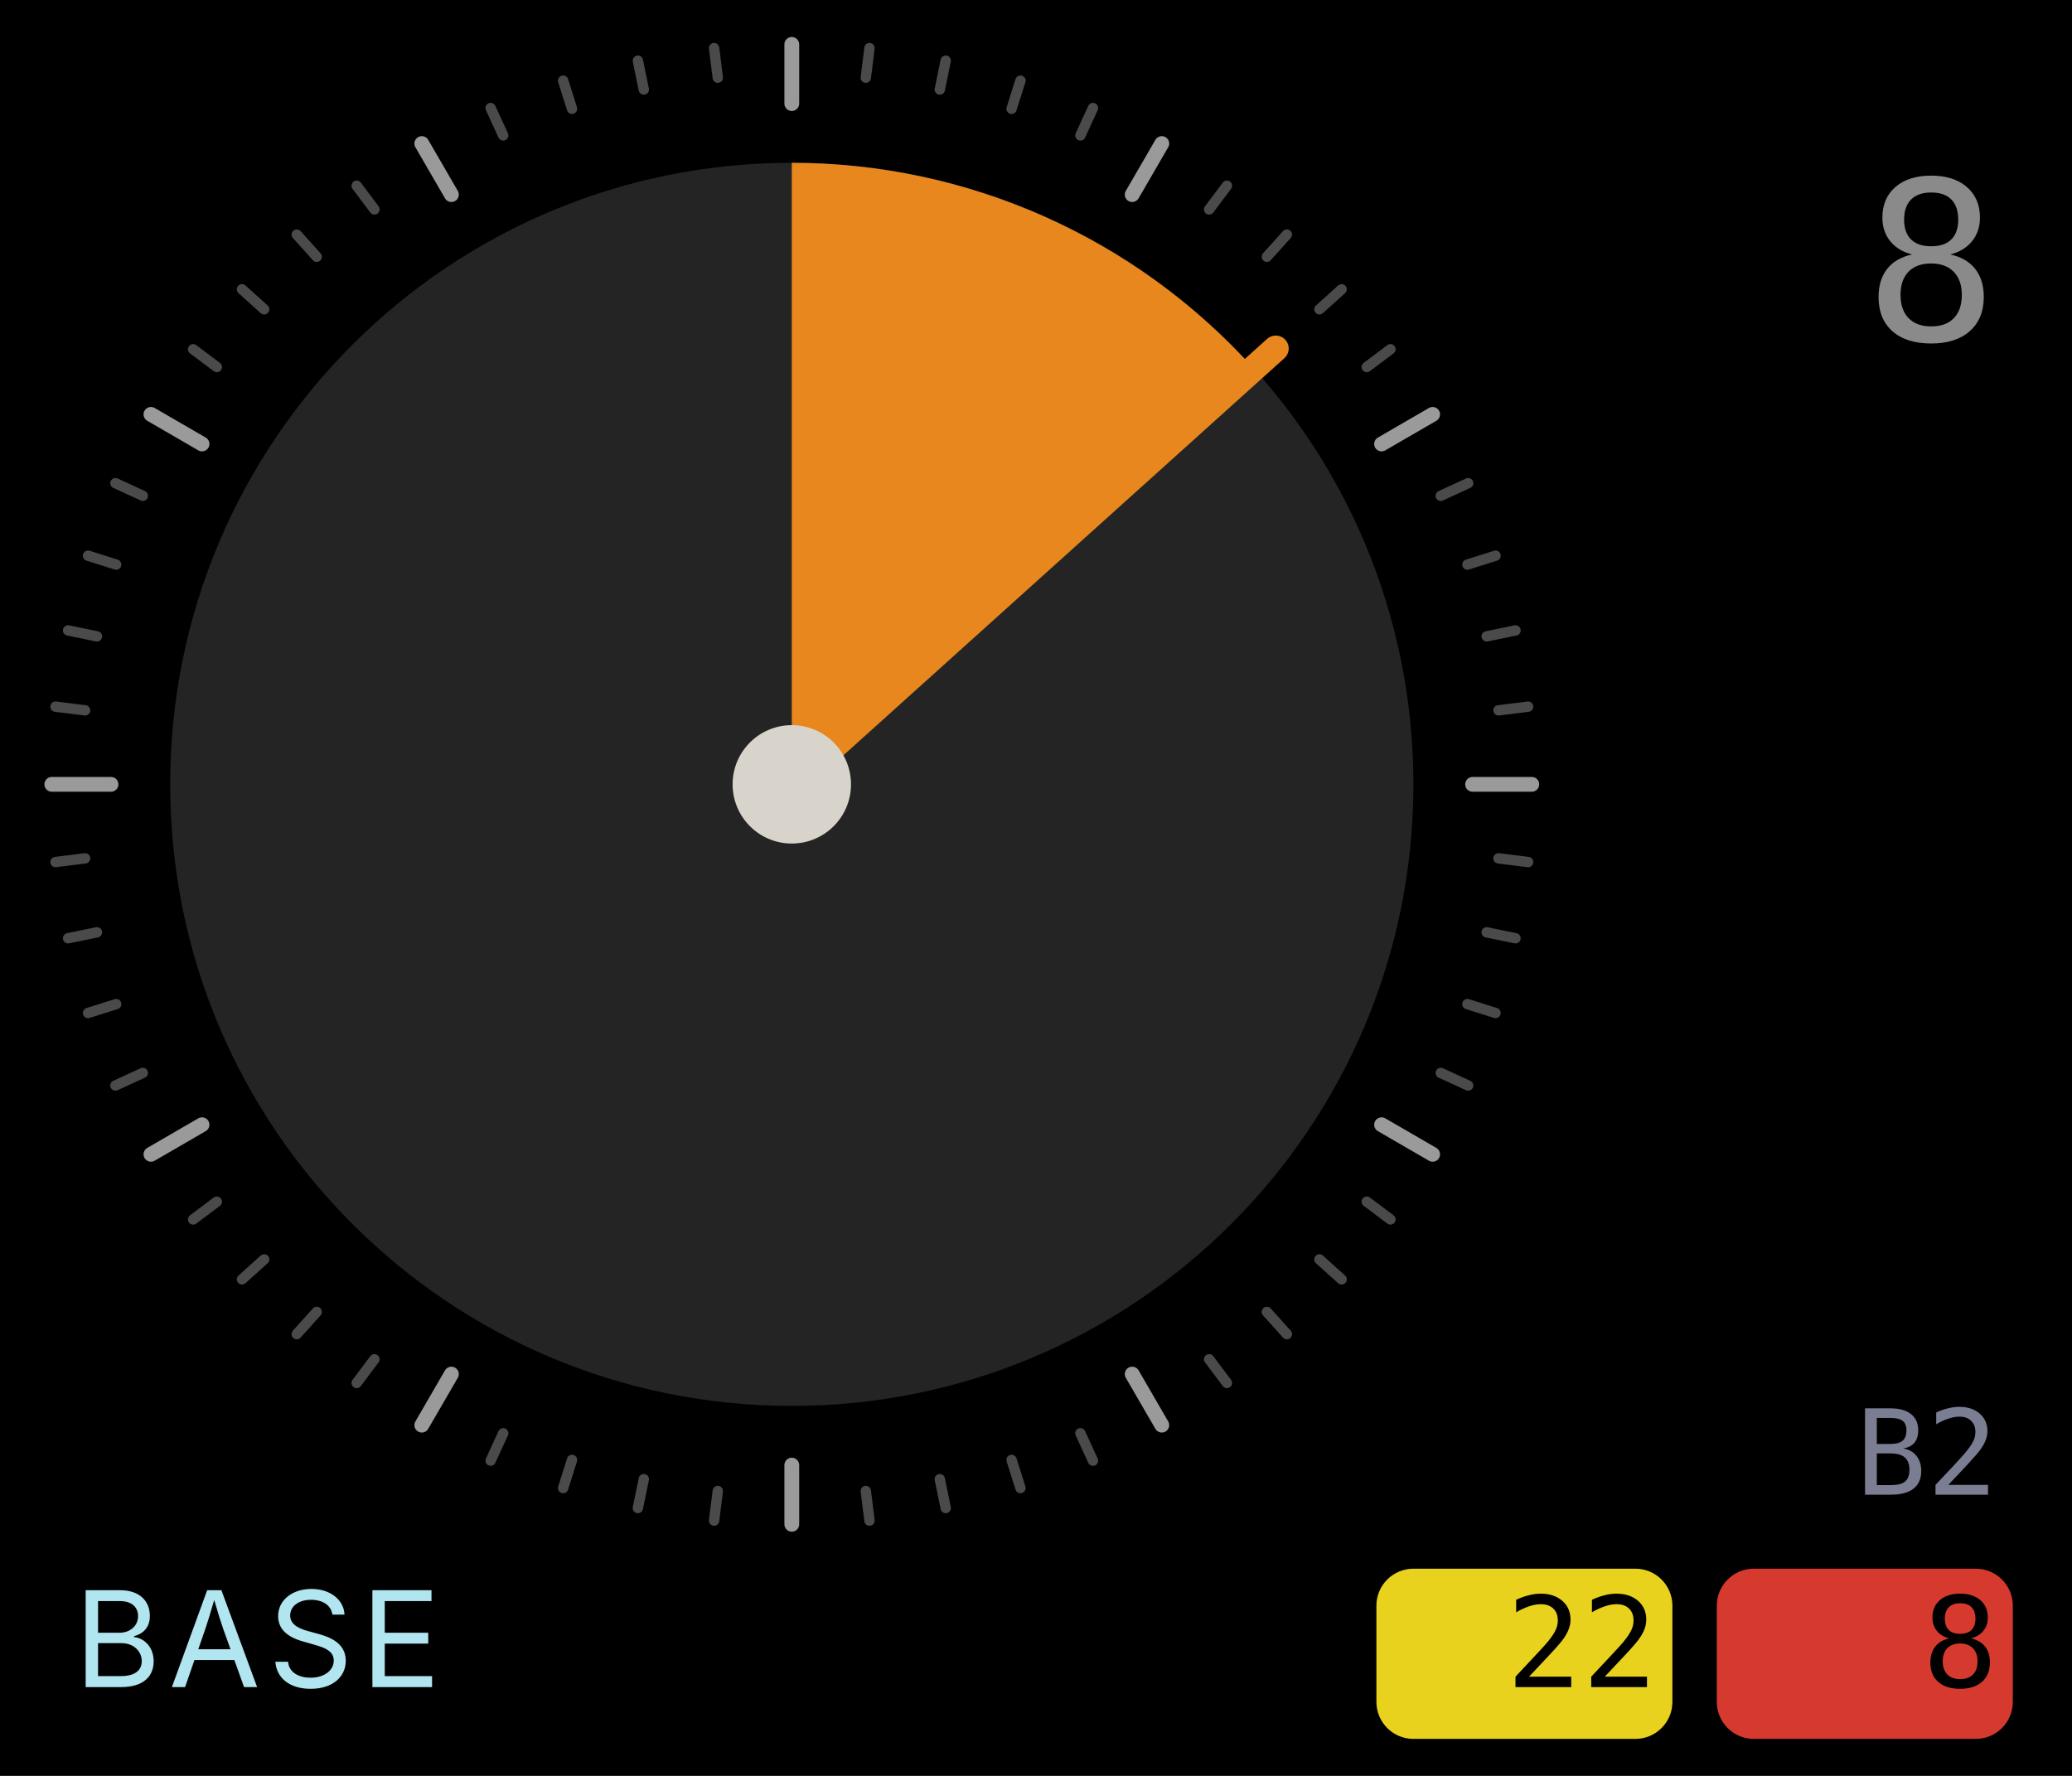
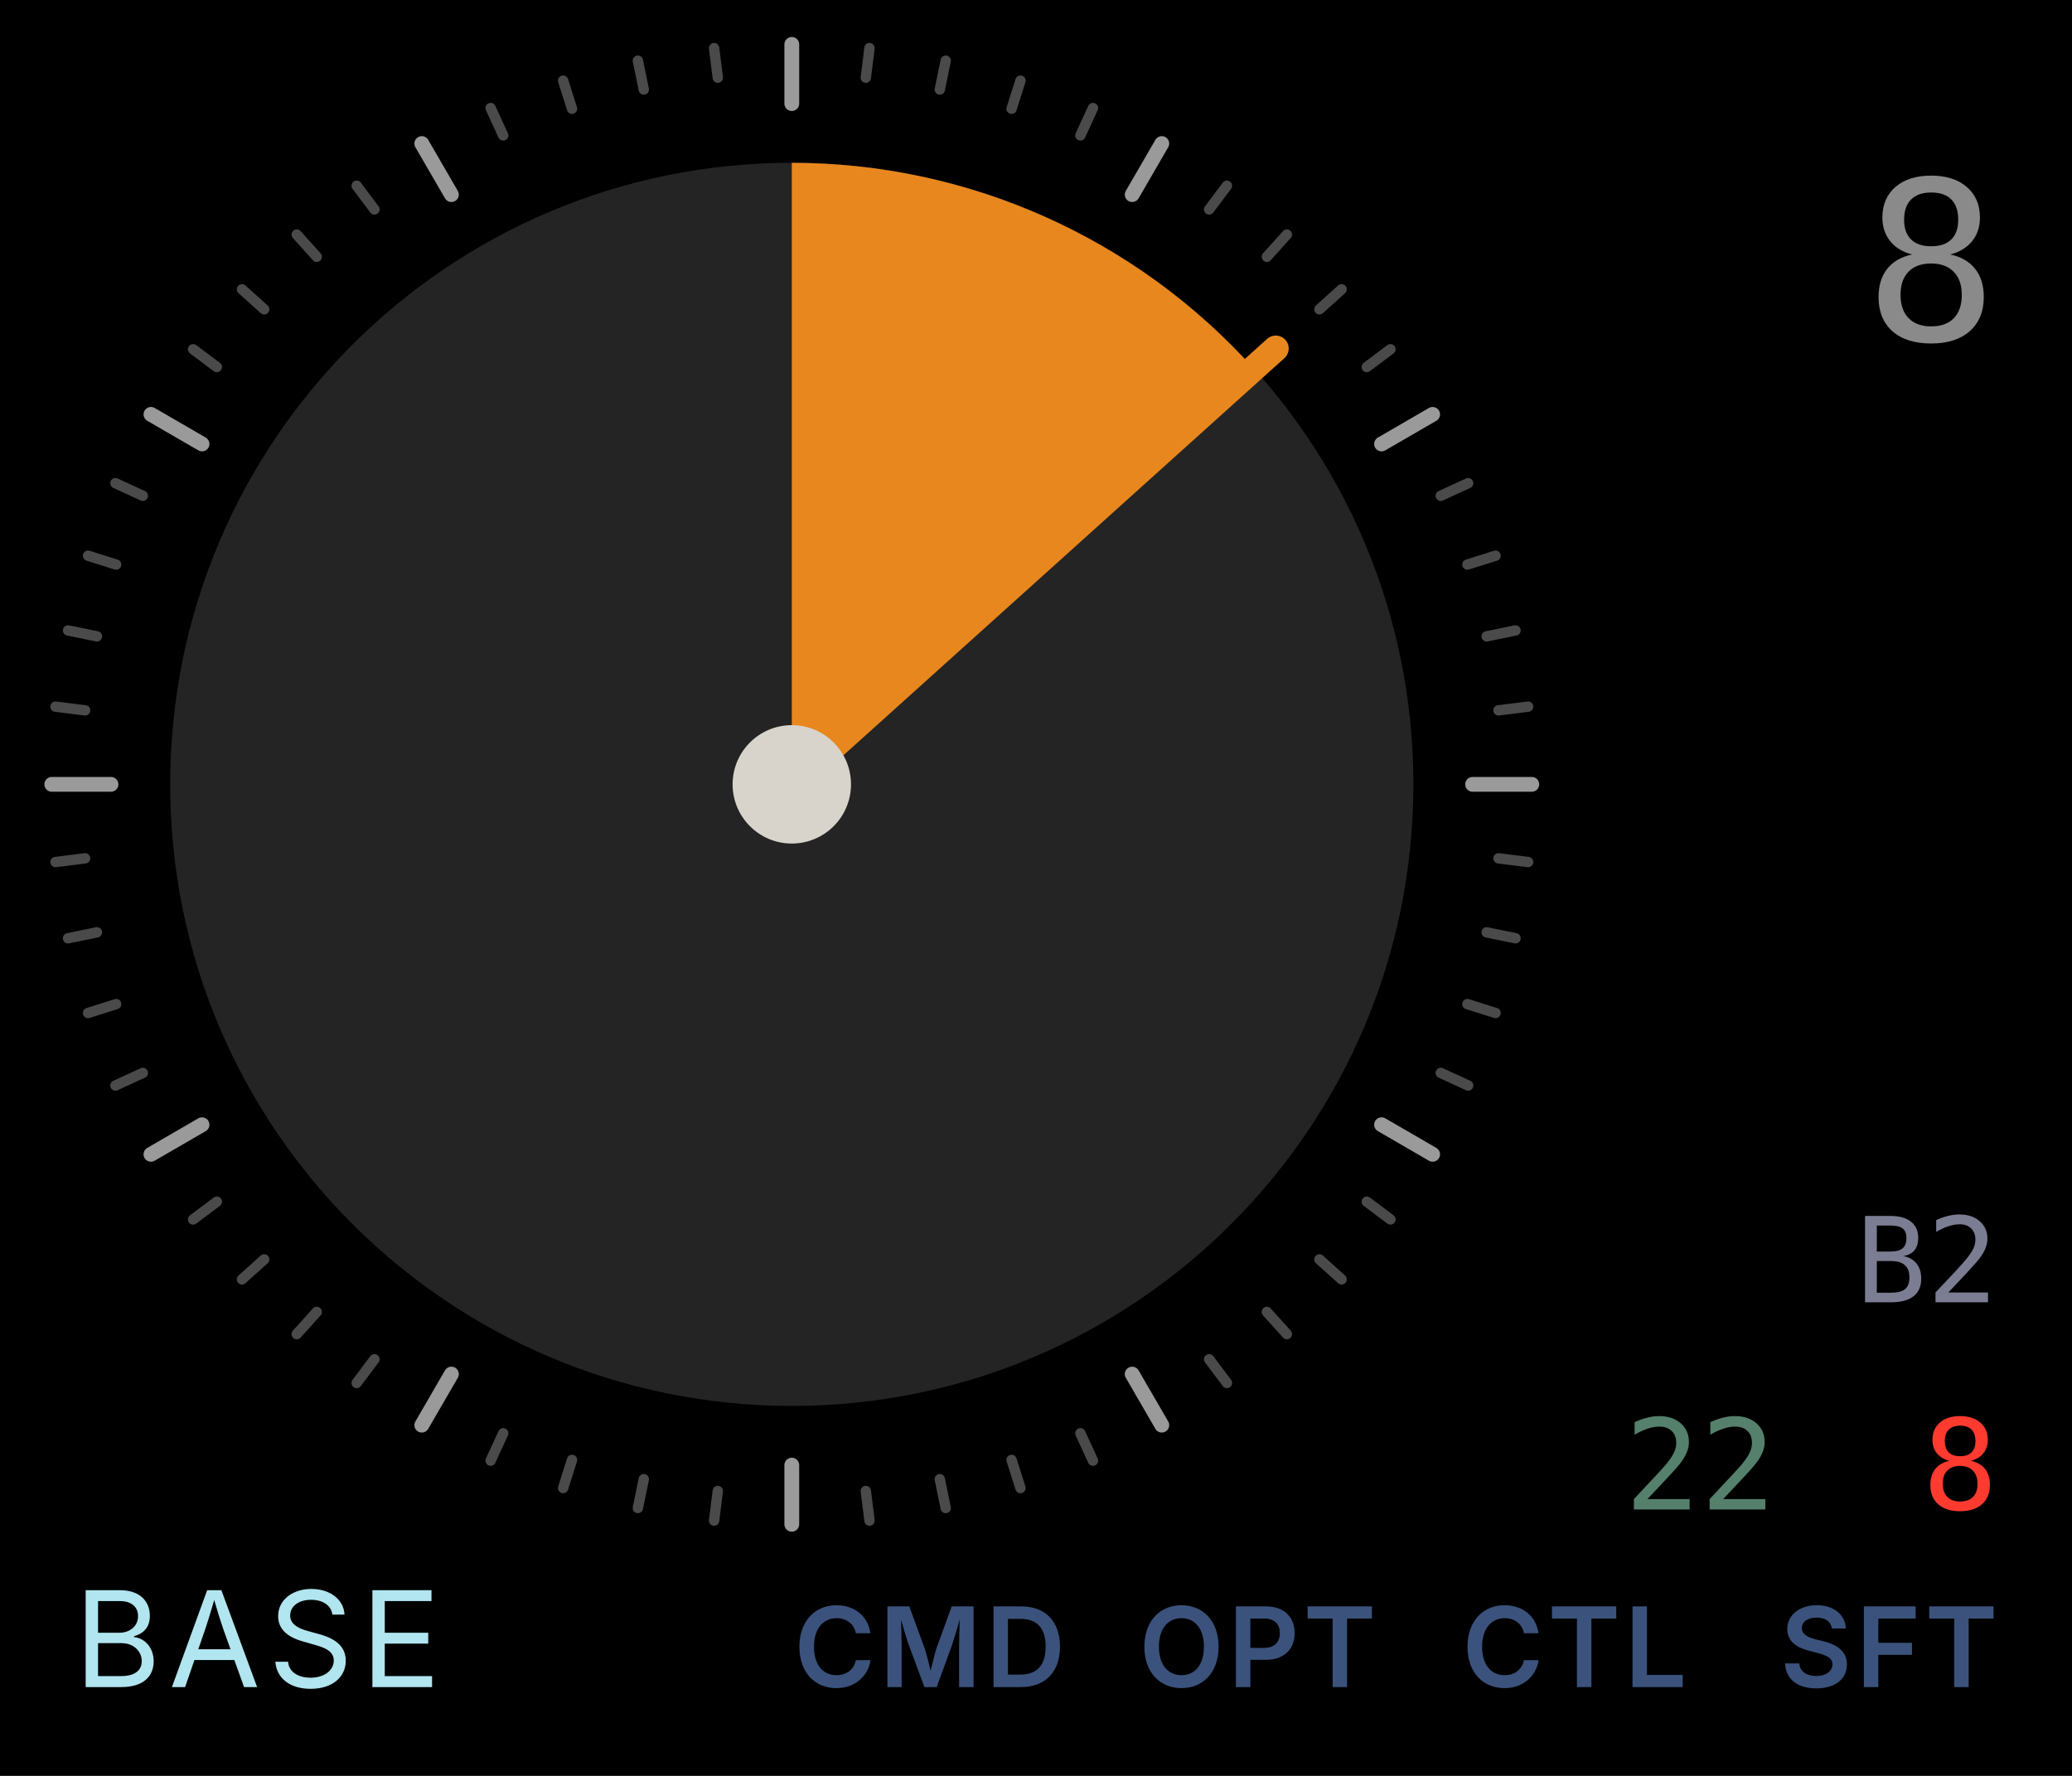
<svg xmlns="http://www.w3.org/2000/svg" width="560" height="480" viewBox="0 0 280 240" role="img" aria-label="60 minute dial, 8 minutes remaining">
  <rect width="280" height="240" fill="#000000" />
  <line x1="107.0" y1="14.0" x2="107.0" y2="6.0" stroke="#9a9a9a" stroke-width="2" stroke-linecap="round" />
  <line x1="117.0" y1="10.5" x2="117.5" y2="6.5" stroke="#4a4a4a" stroke-width="1.4" stroke-linecap="round" />
  <line x1="127.0" y1="12.1" x2="127.8" y2="8.2" stroke="#4a4a4a" stroke-width="1.4" stroke-linecap="round" />
  <line x1="136.7" y1="14.7" x2="137.9" y2="10.9" stroke="#4a4a4a" stroke-width="1.4" stroke-linecap="round" />
  <line x1="146.0" y1="18.3" x2="147.7" y2="14.6" stroke="#4a4a4a" stroke-width="1.4" stroke-linecap="round" />
  <line x1="153.0" y1="26.3" x2="157.0" y2="19.4" stroke="#9a9a9a" stroke-width="2" stroke-linecap="round" />
  <line x1="163.4" y1="28.3" x2="165.8" y2="25.1" stroke="#4a4a4a" stroke-width="1.4" stroke-linecap="round" />
  <line x1="171.2" y1="34.7" x2="173.9" y2="31.7" stroke="#4a4a4a" stroke-width="1.4" stroke-linecap="round" />
  <line x1="178.3" y1="41.8" x2="181.3" y2="39.1" stroke="#4a4a4a" stroke-width="1.4" stroke-linecap="round" />
  <line x1="184.7" y1="49.6" x2="187.9" y2="47.2" stroke="#4a4a4a" stroke-width="1.4" stroke-linecap="round" />
  <line x1="186.7" y1="60.0" x2="193.6" y2="56.0" stroke="#9a9a9a" stroke-width="2" stroke-linecap="round" />
  <line x1="194.7" y1="67.0" x2="198.4" y2="65.3" stroke="#4a4a4a" stroke-width="1.4" stroke-linecap="round" />
  <line x1="198.3" y1="76.3" x2="202.1" y2="75.1" stroke="#4a4a4a" stroke-width="1.4" stroke-linecap="round" />
  <line x1="200.9" y1="86.0" x2="204.8" y2="85.2" stroke="#4a4a4a" stroke-width="1.4" stroke-linecap="round" />
  <line x1="202.5" y1="96.0" x2="206.5" y2="95.5" stroke="#4a4a4a" stroke-width="1.4" stroke-linecap="round" />
  <line x1="199.0" y1="106.0" x2="207.0" y2="106.0" stroke="#9a9a9a" stroke-width="2" stroke-linecap="round" />
  <line x1="202.5" y1="116.0" x2="206.5" y2="116.5" stroke="#4a4a4a" stroke-width="1.4" stroke-linecap="round" />
  <line x1="200.9" y1="126.0" x2="204.8" y2="126.8" stroke="#4a4a4a" stroke-width="1.4" stroke-linecap="round" />
  <line x1="198.3" y1="135.7" x2="202.1" y2="136.9" stroke="#4a4a4a" stroke-width="1.4" stroke-linecap="round" />
  <line x1="194.7" y1="145.0" x2="198.4" y2="146.7" stroke="#4a4a4a" stroke-width="1.4" stroke-linecap="round" />
  <line x1="186.7" y1="152.0" x2="193.6" y2="156.0" stroke="#9a9a9a" stroke-width="2" stroke-linecap="round" />
  <line x1="184.7" y1="162.4" x2="187.9" y2="164.8" stroke="#4a4a4a" stroke-width="1.4" stroke-linecap="round" />
  <line x1="178.3" y1="170.2" x2="181.3" y2="172.9" stroke="#4a4a4a" stroke-width="1.4" stroke-linecap="round" />
  <line x1="171.2" y1="177.3" x2="173.9" y2="180.3" stroke="#4a4a4a" stroke-width="1.4" stroke-linecap="round" />
  <line x1="163.4" y1="183.7" x2="165.8" y2="186.9" stroke="#4a4a4a" stroke-width="1.4" stroke-linecap="round" />
  <line x1="153.0" y1="185.7" x2="157.0" y2="192.6" stroke="#9a9a9a" stroke-width="2" stroke-linecap="round" />
  <line x1="146.0" y1="193.7" x2="147.7" y2="197.4" stroke="#4a4a4a" stroke-width="1.4" stroke-linecap="round" />
  <line x1="136.7" y1="197.3" x2="137.9" y2="201.1" stroke="#4a4a4a" stroke-width="1.4" stroke-linecap="round" />
  <line x1="127.0" y1="199.9" x2="127.8" y2="203.8" stroke="#4a4a4a" stroke-width="1.4" stroke-linecap="round" />
  <line x1="117.0" y1="201.5" x2="117.5" y2="205.5" stroke="#4a4a4a" stroke-width="1.4" stroke-linecap="round" />
  <line x1="107.0" y1="198.0" x2="107.0" y2="206.0" stroke="#9a9a9a" stroke-width="2" stroke-linecap="round" />
  <line x1="97.0" y1="201.5" x2="96.5" y2="205.5" stroke="#4a4a4a" stroke-width="1.4" stroke-linecap="round" />
  <line x1="87.0" y1="199.9" x2="86.2" y2="203.8" stroke="#4a4a4a" stroke-width="1.4" stroke-linecap="round" />
  <line x1="77.3" y1="197.3" x2="76.1" y2="201.1" stroke="#4a4a4a" stroke-width="1.4" stroke-linecap="round" />
  <line x1="68.0" y1="193.7" x2="66.3" y2="197.4" stroke="#4a4a4a" stroke-width="1.4" stroke-linecap="round" />
  <line x1="61.0" y1="185.7" x2="57.0" y2="192.6" stroke="#9a9a9a" stroke-width="2" stroke-linecap="round" />
  <line x1="50.6" y1="183.7" x2="48.2" y2="186.9" stroke="#4a4a4a" stroke-width="1.4" stroke-linecap="round" />
  <line x1="42.8" y1="177.3" x2="40.1" y2="180.3" stroke="#4a4a4a" stroke-width="1.4" stroke-linecap="round" />
  <line x1="35.7" y1="170.2" x2="32.7" y2="172.9" stroke="#4a4a4a" stroke-width="1.4" stroke-linecap="round" />
  <line x1="29.3" y1="162.4" x2="26.1" y2="164.8" stroke="#4a4a4a" stroke-width="1.4" stroke-linecap="round" />
  <line x1="27.3" y1="152.0" x2="20.4" y2="156.0" stroke="#9a9a9a" stroke-width="2" stroke-linecap="round" />
  <line x1="19.3" y1="145.0" x2="15.6" y2="146.7" stroke="#4a4a4a" stroke-width="1.4" stroke-linecap="round" />
  <line x1="15.7" y1="135.7" x2="11.9" y2="136.9" stroke="#4a4a4a" stroke-width="1.4" stroke-linecap="round" />
  <line x1="13.1" y1="126.0" x2="9.2" y2="126.8" stroke="#4a4a4a" stroke-width="1.4" stroke-linecap="round" />
  <line x1="11.5" y1="116.0" x2="7.5" y2="116.5" stroke="#4a4a4a" stroke-width="1.4" stroke-linecap="round" />
  <line x1="15.0" y1="106.0" x2="7.0" y2="106.0" stroke="#9a9a9a" stroke-width="2" stroke-linecap="round" />
  <line x1="11.5" y1="96.0" x2="7.5" y2="95.5" stroke="#4a4a4a" stroke-width="1.4" stroke-linecap="round" />
  <line x1="13.1" y1="86.0" x2="9.2" y2="85.2" stroke="#4a4a4a" stroke-width="1.4" stroke-linecap="round" />
  <line x1="15.7" y1="76.3" x2="11.9" y2="75.1" stroke="#4a4a4a" stroke-width="1.4" stroke-linecap="round" />
  <line x1="19.3" y1="67.0" x2="15.6" y2="65.3" stroke="#4a4a4a" stroke-width="1.4" stroke-linecap="round" />
  <line x1="27.3" y1="60.0" x2="20.4" y2="56.0" stroke="#9a9a9a" stroke-width="2" stroke-linecap="round" />
  <line x1="29.3" y1="49.6" x2="26.1" y2="47.2" stroke="#4a4a4a" stroke-width="1.4" stroke-linecap="round" />
  <line x1="35.7" y1="41.8" x2="32.7" y2="39.1" stroke="#4a4a4a" stroke-width="1.4" stroke-linecap="round" />
  <line x1="42.8" y1="34.7" x2="40.1" y2="31.7" stroke="#4a4a4a" stroke-width="1.4" stroke-linecap="round" />
  <line x1="50.6" y1="28.3" x2="48.2" y2="25.1" stroke="#4a4a4a" stroke-width="1.4" stroke-linecap="round" />
  <line x1="61.0" y1="26.3" x2="57.0" y2="19.4" stroke="#9a9a9a" stroke-width="2" stroke-linecap="round" />
  <line x1="68.0" y1="18.3" x2="66.3" y2="14.6" stroke="#4a4a4a" stroke-width="1.4" stroke-linecap="round" />
  <line x1="77.3" y1="14.7" x2="76.1" y2="10.9" stroke="#4a4a4a" stroke-width="1.4" stroke-linecap="round" />
  <line x1="87.0" y1="12.1" x2="86.2" y2="8.2" stroke="#4a4a4a" stroke-width="1.4" stroke-linecap="round" />
  <line x1="97.0" y1="10.5" x2="96.5" y2="6.5" stroke="#4a4a4a" stroke-width="1.4" stroke-linecap="round" />
  <circle cx="107" cy="106" r="84" fill="#242424" />
  <path d="M 107 106 L 107 22 A 84 84 0 0 1 169.4 49.8 Z" fill="#e8871e" />
  <line x1="107" y1="106" x2="172.4" y2="47.1" stroke="#e8871e" stroke-width="3.5" stroke-linecap="round" />
  <circle cx="107" cy="106" r="8" fill="#d8d4cc" />
  <text x="270" y="46" text-anchor="end" font-family="ui-monospace,'SF Mono',Menlo,Consolas,monospace" font-size="30" fill="#8a8a8a">8</text>
+   <text x="270" y="176" text-anchor="end" font-family="ui-monospace,'SF Mono',Menlo,Consolas,monospace" font-size="16" fill="#7b7d93">B2</text>
+   <text x="240" y="204" text-anchor="end" font-family="ui-monospace,'SF Mono',Menlo,Consolas,monospace" font-size="17" fill="#54806c">22</text>
+   <text x="270" y="204" text-anchor="end" font-family="ui-monospace,'SF Mono',Menlo,Consolas,monospace" font-size="17" fill="#ff3b30">8</text>
  <text x="10" y="228" font-family="Inter,'Helvetica Neue',Arial,sans-serif" font-size="18" font-weight="400" letter-spacing="1.0" fill="#b1e5f0">BASE</text>
-   <text x="270" y="202" text-anchor="end" font-family="ui-monospace,'SF Mono',Menlo,Consolas,monospace" font-size="16" fill="#7b7d93">B2</text>
-   <rect x="186" y="212" width="40" height="23" rx="5" fill="#e8d21e" />
-   <text x="224" y="228" text-anchor="end" font-family="ui-monospace,'SF Mono',Menlo,Consolas,monospace" font-size="17" fill="#000000">22</text>
-   <rect x="232" y="212" width="40" height="23" rx="5" fill="#d63a2f" />
-   <text x="270" y="228" text-anchor="end" font-family="ui-monospace,'SF Mono',Menlo,Consolas,monospace" font-size="17" fill="#000000">8</text>
+   <text x="144" y="228" text-anchor="end" font-family="Inter,'Helvetica Neue',Arial,sans-serif" font-size="15" font-weight="600" letter-spacing="0.5" fill="#3b527c">CMD</text>
+   <text x="186" y="228" text-anchor="end" font-family="Inter,'Helvetica Neue',Arial,sans-serif" font-size="15" font-weight="600" letter-spacing="0.5" fill="#3b527c">OPT</text>
+   <text x="228" y="228" text-anchor="end" font-family="Inter,'Helvetica Neue',Arial,sans-serif" font-size="15" font-weight="600" letter-spacing="0.5" fill="#3b527c">CTL</text>
+   <text x="270" y="228" text-anchor="end" font-family="Inter,'Helvetica Neue',Arial,sans-serif" font-size="15" font-weight="600" letter-spacing="0.5" fill="#3b527c">SFT</text>
</svg>
